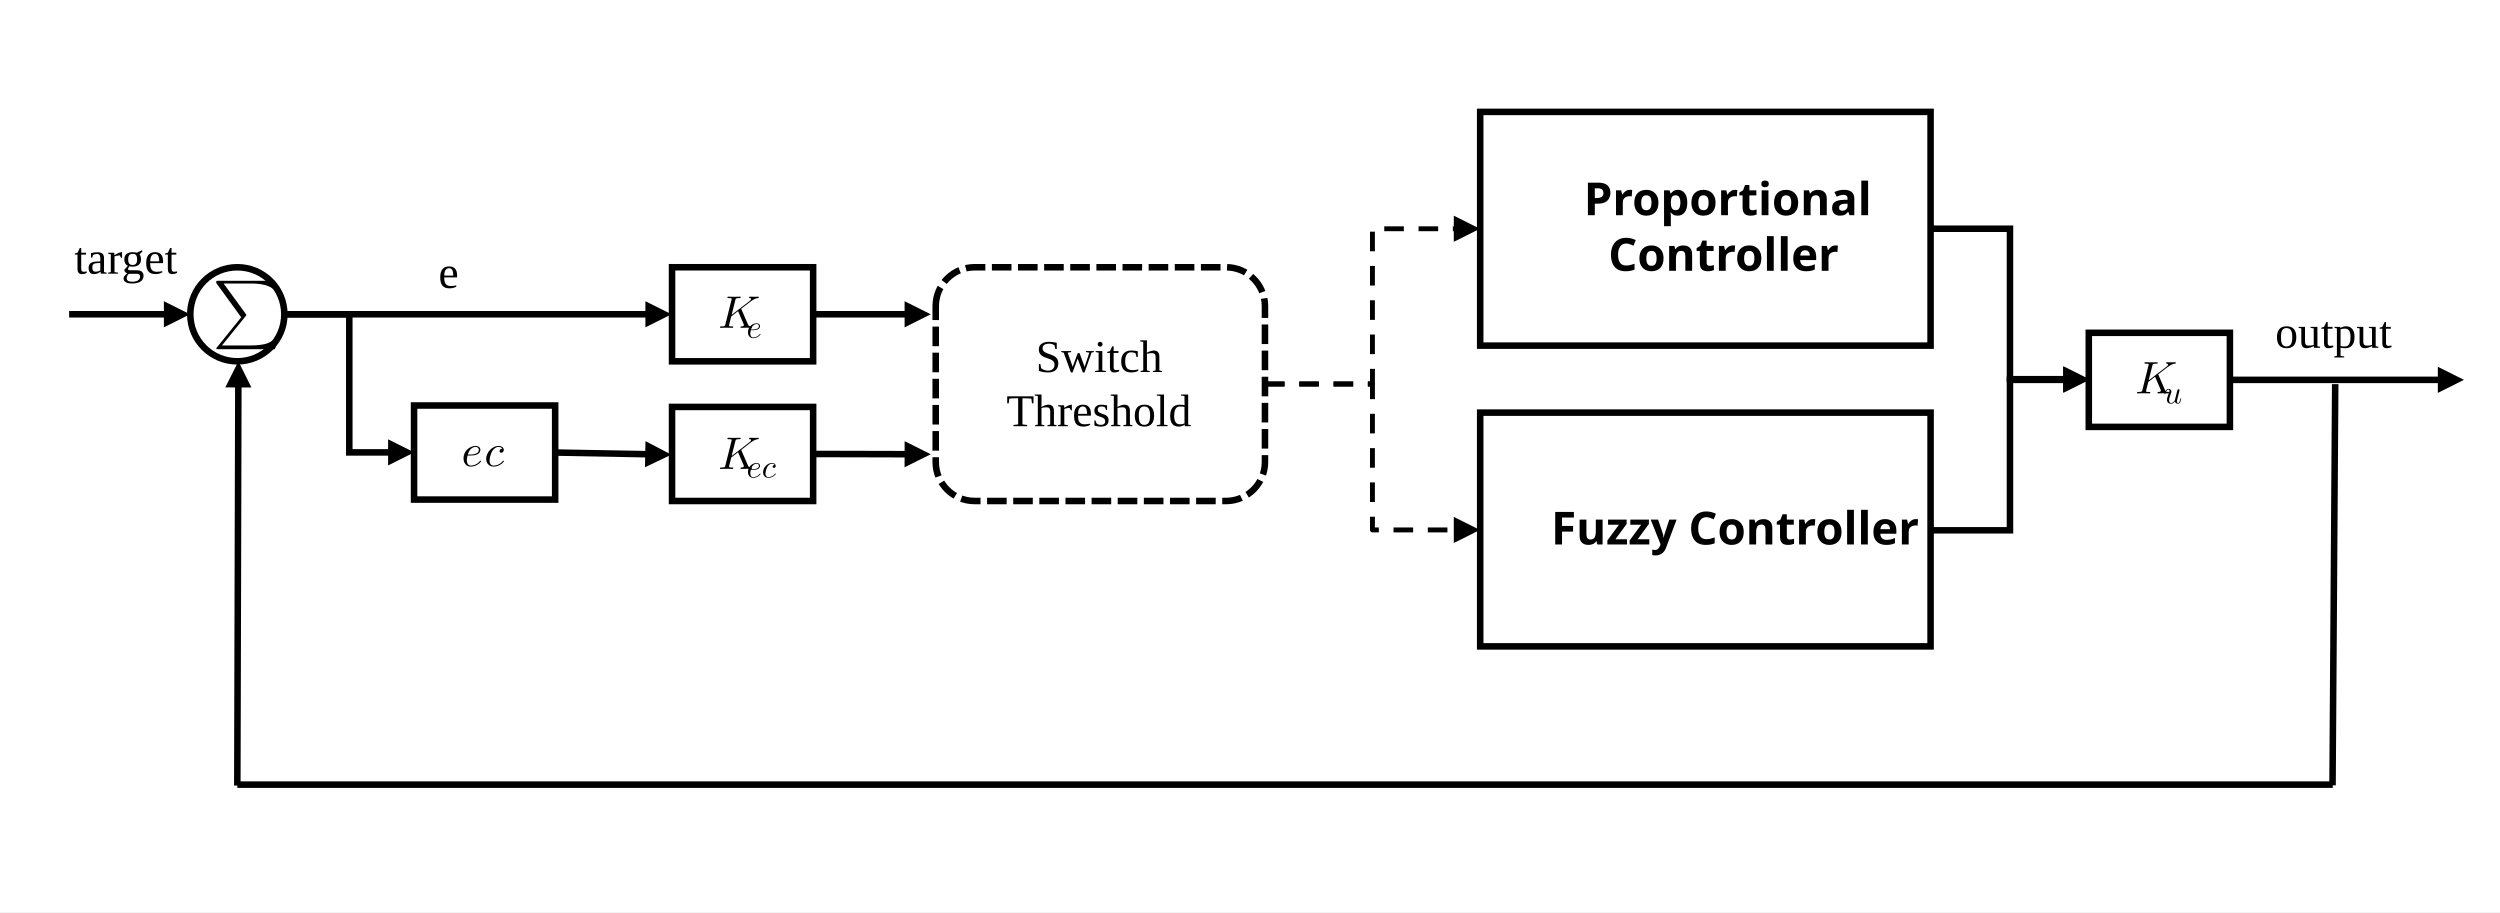
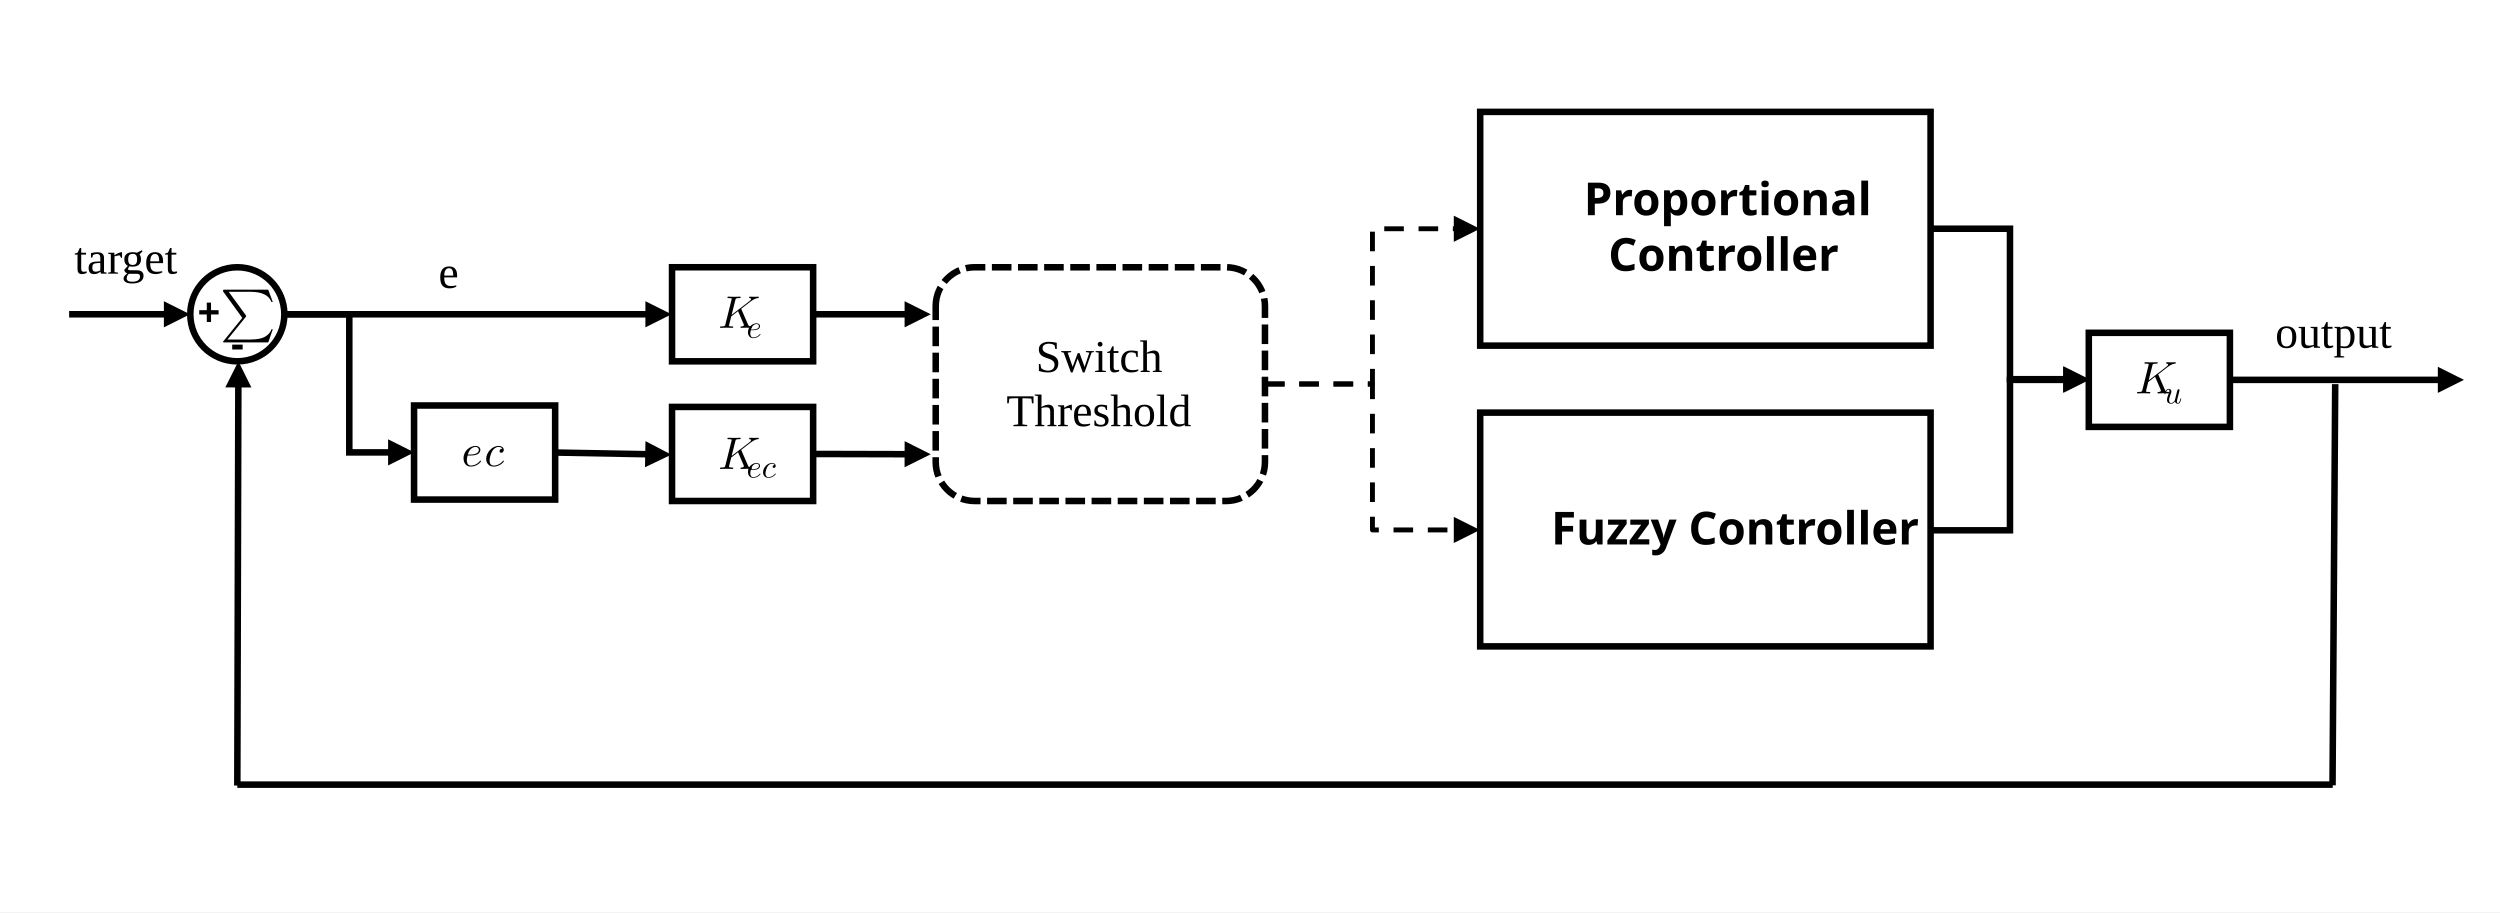
<svg xmlns="http://www.w3.org/2000/svg" width="1754" height="640" overflow="hidden">
  <defs>
    <clipPath id="clip0">
      <rect x="0" y="365" width="1754" height="640" />
    </clipPath>
  </defs>
  <g clip-path="url(#clip0)" transform="matrix(1 0 0 1 0 -365)">
    <rect x="0" y="365" width="1754" height="640" fill="#FFFFFF" />
    <rect x="290.5" y="649.5" width="99" height="66" stroke="#000000" stroke-width="4.583" stroke-miterlimit="8" fill="#FFFFFF" />
    <text font-family="Cambria Math,Cambria Math_MSFontService,sans-serif" font-weight="400" font-size="32" transform="translate(323.75 692)">𝑒<tspan font-size="32" x="16.042" y="0">𝑐</tspan>
    </text>
    <rect x="471.5" y="552.5" width="99" height="66" stroke="#000000" stroke-width="4.583" stroke-miterlimit="8" fill="#FFFFFF" />
    <text font-family="Cambria Math,Cambria Math_MSFontService,sans-serif" font-weight="400" font-size="32" transform="translate(503.923 595)">𝐾<tspan font-size="23" x="19.777" y="7">𝑒</tspan>
    </text>
    <rect x="471.5" y="650.5" width="99" height="66" stroke="#000000" stroke-width="4.583" stroke-miterlimit="8" fill="#FFFFFF" />
    <text font-family="Cambria Math,Cambria Math_MSFontService,sans-serif" font-weight="400" font-size="32" transform="translate(503.923 694)">𝐾<tspan font-size="23" x="19.777" y="6">𝑒𝑐</tspan>
    </text>
    <rect x="1465.5" y="598.5" width="99" height="66" stroke="#000000" stroke-width="4.583" stroke-miterlimit="8" fill="#FFFFFF" />
    <text font-family="Cambria Math,Cambria Math_MSFontService,sans-serif" font-weight="400" font-size="32" transform="translate(1498.1 641)">𝐾<tspan font-size="23" x="19.777" y="7">𝑢</tspan>
    </text>
    <rect x="1038.5" y="654.5" width="316" height="164" stroke="#000000" stroke-width="4.583" stroke-miterlimit="8" fill="#FFFFFF" />
    <text font-family="Calibri,Calibri_MSFontService,sans-serif" font-weight="700" font-size="32" transform="matrix(1 0 0 1 1088.28 747)">Fuzzy Controller</text>
    <rect x="1038.5" y="443.5" width="316" height="164" stroke="#000000" stroke-width="4.583" stroke-miterlimit="8" fill="#FFFFFF" />
    <text font-family="Calibri,Calibri_MSFontService,sans-serif" font-weight="700" font-size="32" transform="matrix(1 0 0 1 1111.2 516)">Proportional <tspan font-size="32" x="17.188" y="39">Controller</tspan>
    </text>
    <path d="M656.5 579.834C656.5 564.738 668.738 552.5 683.834 552.5L860.166 552.5C875.262 552.5 887.5 564.738 887.5 579.834L887.5 689.166C887.5 704.262 875.262 716.5 860.166 716.5L683.834 716.5C668.738 716.5 656.5 704.262 656.5 689.166Z" stroke="#000000" stroke-width="4.583" stroke-miterlimit="8" stroke-dasharray="13.75 4.583" fill="#FFFFFF" fill-rule="evenodd" />
    <text font-family="Times New Roman,Times New Roman_MSFontService,sans-serif" font-weight="400" font-size="32" transform="matrix(1 0 0 1 726.709 626)">Switch<tspan font-size="32" x="-20.625" y="38">Threshold</tspan>
    </text>
    <path d="M887.5 632.781 901.25 632.781 901.25 636.219 887.5 636.219ZM911.563 632.781 925.313 632.781 925.313 636.219 911.563 636.219ZM935.625 632.781 949.375 632.781 949.375 636.219 935.625 636.219ZM959.688 632.781 962.907 632.781C963.856 632.781 964.626 633.551 964.626 634.5L964.626 645.031 961.188 645.031 961.188 634.5 962.907 636.219 959.688 636.219ZM964.626 655.343 964.626 669.093 961.188 669.093 961.188 655.343ZM964.626 679.406 964.626 693.156 961.188 693.156 961.188 679.406ZM964.626 703.468 964.626 717.218 961.188 717.218 961.188 703.468ZM964.626 727.531 964.626 736.806 962.907 735.087 967.382 735.087 967.382 738.525 962.907 738.525C961.958 738.525 961.188 737.755 961.188 736.806L961.188 727.531ZM977.694 735.087 991.444 735.087 991.444 738.525 977.694 738.525ZM1001.76 735.087 1015.51 735.087 1015.51 738.525 1001.76 738.525ZM1019.98 727.639 1038.31 736.806 1019.98 745.973Z" />
    <path d="M0-1.719 13.75-1.719 13.75 1.719 0 1.719ZM24.062-1.719 37.812-1.719 37.812 1.719 24.062 1.719ZM48.125-1.719 61.875-1.719 61.875 1.719 48.125 1.719ZM72.188-1.719 75.407-1.719C76.356-1.719 77.125-0.949 77.125 0L77.125 10.531 73.688 10.531 73.688 0 75.407 1.719 72.188 1.719ZM77.125 20.843 77.125 34.593 73.688 34.593 73.688 20.843ZM77.125 44.906 77.125 58.656 73.688 58.656 73.688 44.906ZM77.125 68.968 77.125 82.718 73.688 82.718 73.688 68.968ZM77.125 93.031 77.125 106.781 73.688 106.781 73.688 93.031ZM83.687 107.094 97.437 107.094 97.437 110.532 83.687 110.532ZM107.749 107.094 121.499 107.094 121.499 110.532 107.749 110.532ZM131.812 107.094 137.063 107.094 137.063 110.532 131.812 110.532ZM132.48 99.646 150.813 108.813 132.48 117.98Z" transform="matrix(1 0 0 -1 887.5 634.313)" />
    <path d="M1354.5 523.208 1412.49 523.208 1412.49 631.06 1410.2 628.768 1452.15 628.768 1452.15 633.351 1407.91 633.351 1407.91 525.5 1410.2 527.792 1354.5 527.792ZM1447.56 621.893 1465.9 631.06 1447.56 640.226Z" />
    <path d="M0-2.292 57.99-2.292 57.99 105.559 55.699 103.268 97.648 103.268 97.648 107.851 53.407 107.851 53.407 0 55.699 2.292 0 2.292ZM93.064 96.393 111.398 105.559 93.064 114.726Z" transform="matrix(1 0 0 -1 1354.5 737.059)" />
    <path d="M570.5 583.208 639.25 583.208 639.25 587.792 570.5 587.792ZM634.667 576.333 653 585.5 634.667 594.667Z" />
    <path d="M570.506 681.208 639.256 681.382 639.244 685.965 570.494 685.792ZM634.69 674.495 653 683.708 634.644 692.829Z" />
    <path d="M389.542 680.209 457.311 681.448 457.228 686.03 389.458 684.791ZM452.855 674.49 471.017 683.99 452.519 692.82Z" />
    <path d="M199.5 583.208 457.391 583.209 457.391 587.792 199.5 587.792ZM452.808 576.334 471.141 585.5 452.808 594.667Z" />
    <path d="M133.5 585.5C133.5 567.274 148.274 552.5 166.5 552.5 184.725 552.5 199.5 567.274 199.5 585.5 199.5 603.725 184.725 618.5 166.5 618.5 148.274 618.5 133.5 603.725 133.5 585.5Z" stroke="#000000" stroke-width="4.583" stroke-miterlimit="8" fill="#FFFFFF" fill-rule="evenodd" />
    <path d="M48.5 583.208 119.564 583.208 119.564 587.792 48.5 587.792ZM114.98 576.333 133.314 585.5 114.98 594.667Z" />
    <text font-family="Times New Roman,Times New Roman_MSFontService,sans-serif" font-weight="400" font-size="32" transform="matrix(1 0 0 1 52.1502 557)">target<tspan font-size="32" x="255.47" y="10">e</tspan>
    </text>
    <path d="M1564.5 629.208 1714.97 629.209 1714.97 633.792 1564.5 633.792ZM1710.38 622.334 1728.72 631.5 1710.38 640.667Z" />
    <text font-family="Times New Roman,Times New Roman_MSFontService,sans-serif" font-weight="400" font-size="32" transform="matrix(1 0 0 1 1596.3 609)">output</text>
    <path d="M0 0 1.88 281.497" stroke="#000000" stroke-width="4.583" stroke-miterlimit="8" fill="none" fill-rule="evenodd" transform="matrix(-1 0 0 1 1638.38 634.5)" />
    <path d="M199.5 583.208 247.353 583.208 247.353 682.386 245.062 680.094 276.874 680.094 276.874 684.677 242.77 684.677 242.77 585.5 245.062 587.792 199.5 587.792ZM272.29 673.219 290.624 682.386 272.29 691.552Z" />
    <path d="M166.5 915.5 1636.65 915.5" stroke="#000000" stroke-width="4.583" stroke-miterlimit="8" fill="none" fill-rule="evenodd" />
    <path d="M2.292-0.006 3.021 283.866-1.562 283.877-2.292 0.006ZM9.885 279.265 0.765 297.621-8.449 279.312Z" transform="matrix(1 0 0 -1 166.5 916.121)" />
-     <text font-family="Cambria Math,Cambria Math_MSFontService,sans-serif" font-weight="400" font-size="48" transform="translate(149.017 598)">∑</text>
+     <text font-family="Cambria Math,Cambria Math_MSFontService,sans-serif" font-weight="400" font-size="37" transform="translate(154.416 596)">∑</text>
+     <text font-family="Calibri,Calibri_MSFontService,sans-serif" font-weight="700" font-size="28" transform="matrix(1 0 0 1 138.581 594)">+<tspan font-size="28" x="23.488" y="22">-</tspan>
+     </text>
  </g>
</svg>
